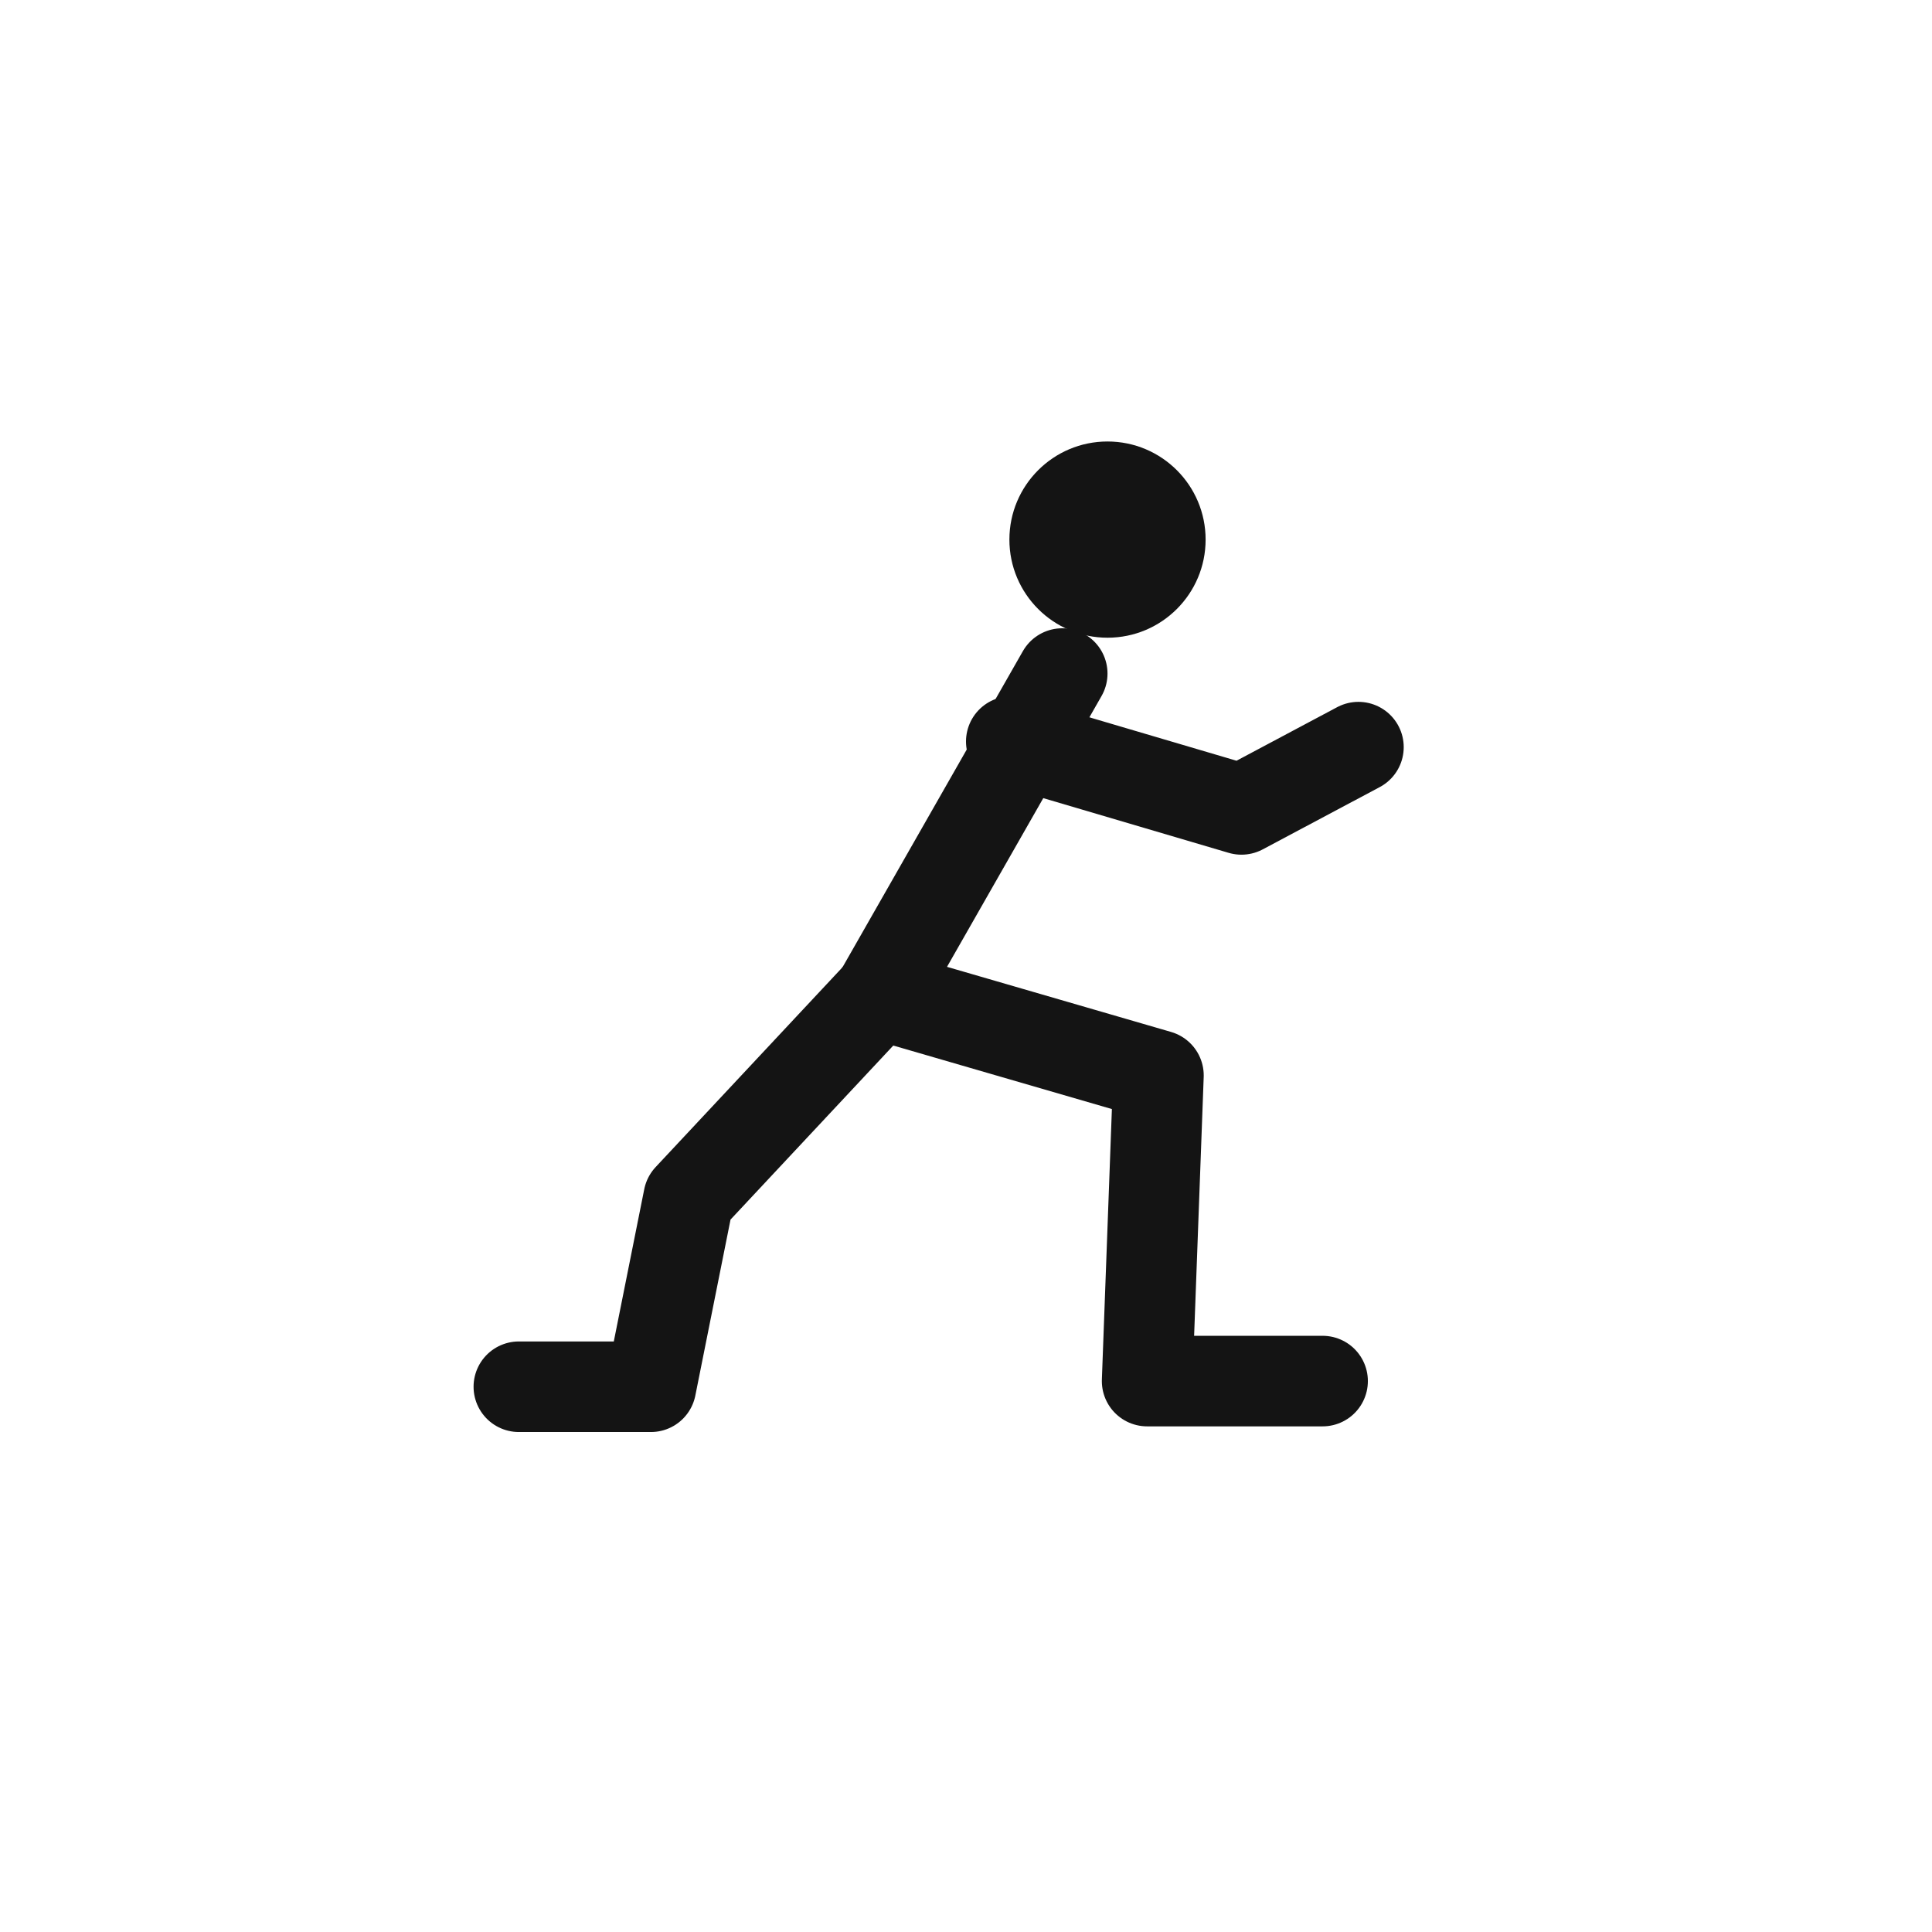
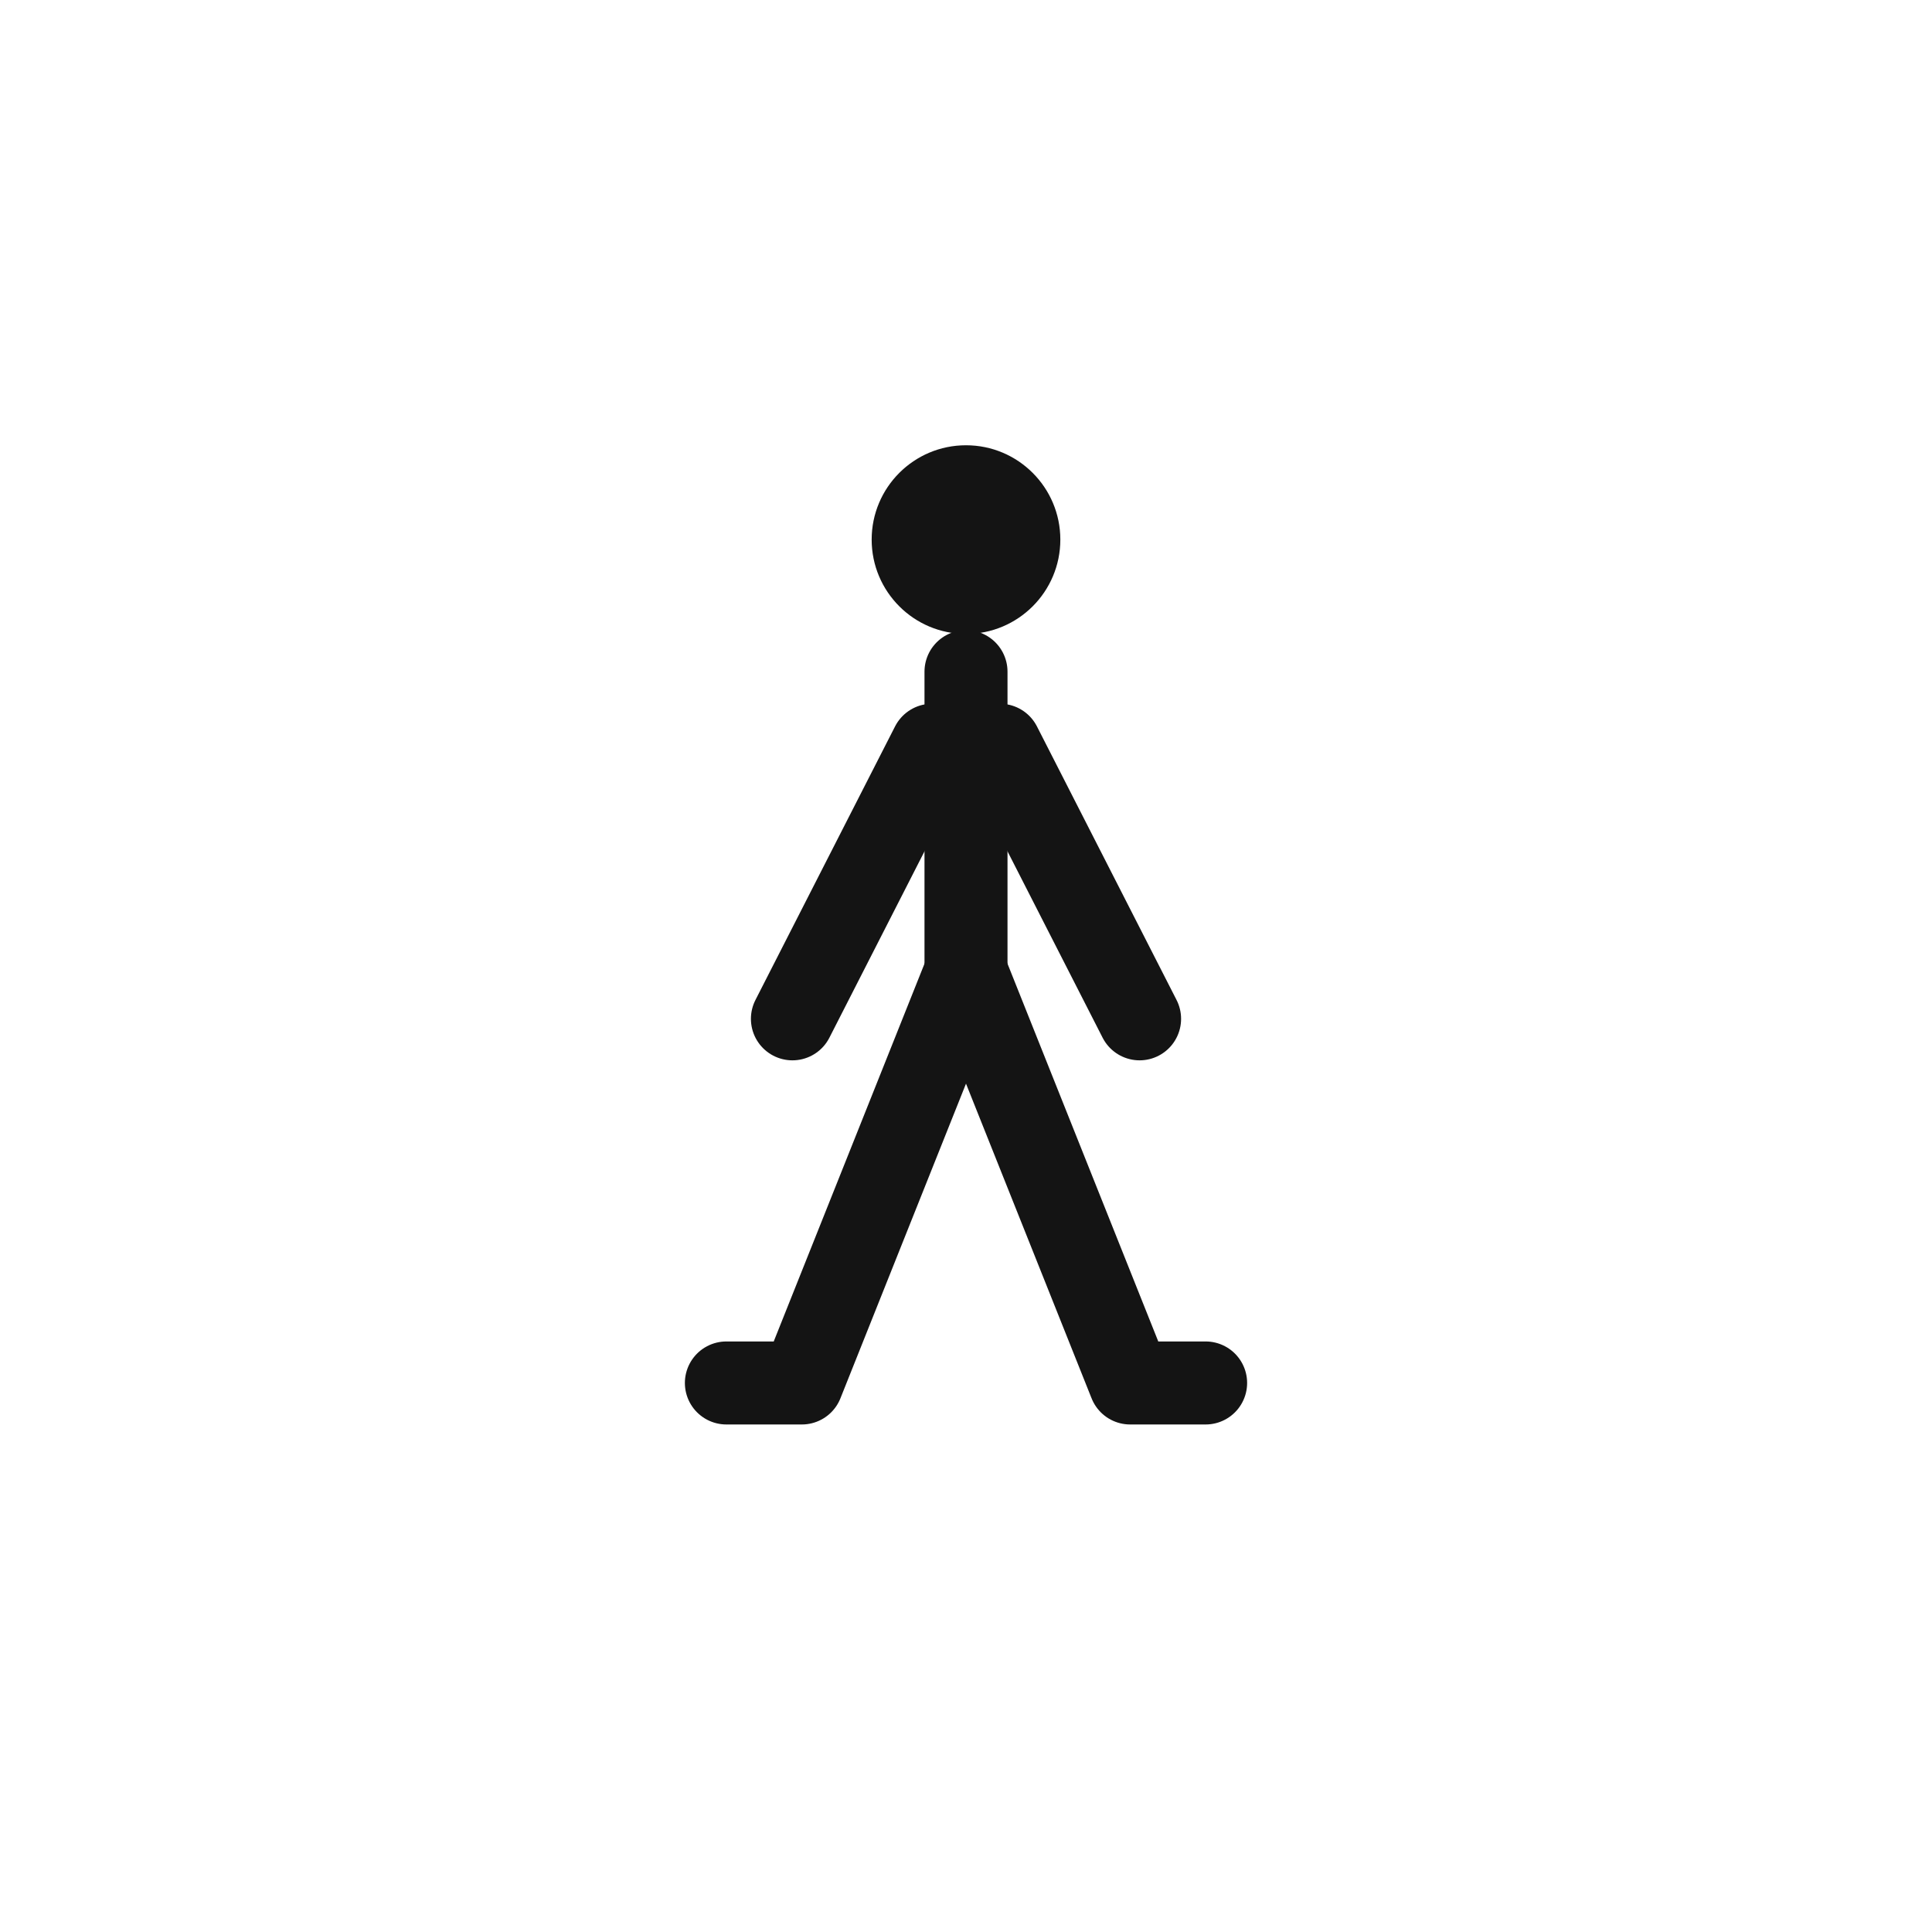
<svg xmlns="http://www.w3.org/2000/svg" width="1024" height="1024" viewBox="0 0 1024 1024">
-   <g fill="none" stroke="#141414" stroke-width="48" stroke-linecap="round" stroke-linejoin="round">
-     <path d="M563 357L466 527" />
-     <path d="M536 393L658 429L720 396" />
-     <path d="M466 527L614 570L608 732L701 732" />
-     <path d="M466 527L365 635L345 735L275 735" />
+   <g fill="none" stroke="#141414" stroke-width="44" stroke-linecap="round" stroke-linejoin="round">
+     <path d="M512 356V515" />
+     <path d="M494 395L420 540" />
+     <path d="M530 395L604 540" />
+     <path d="M512 515L425 733L385 733" />
+     <path d="M512 515L599 733L639 733" />
  </g>
-   <circle cx="587" cy="286" r="52" fill="#141414" />
+   <circle cx="512" cy="286" r="50" fill="#141414" />
</svg>
